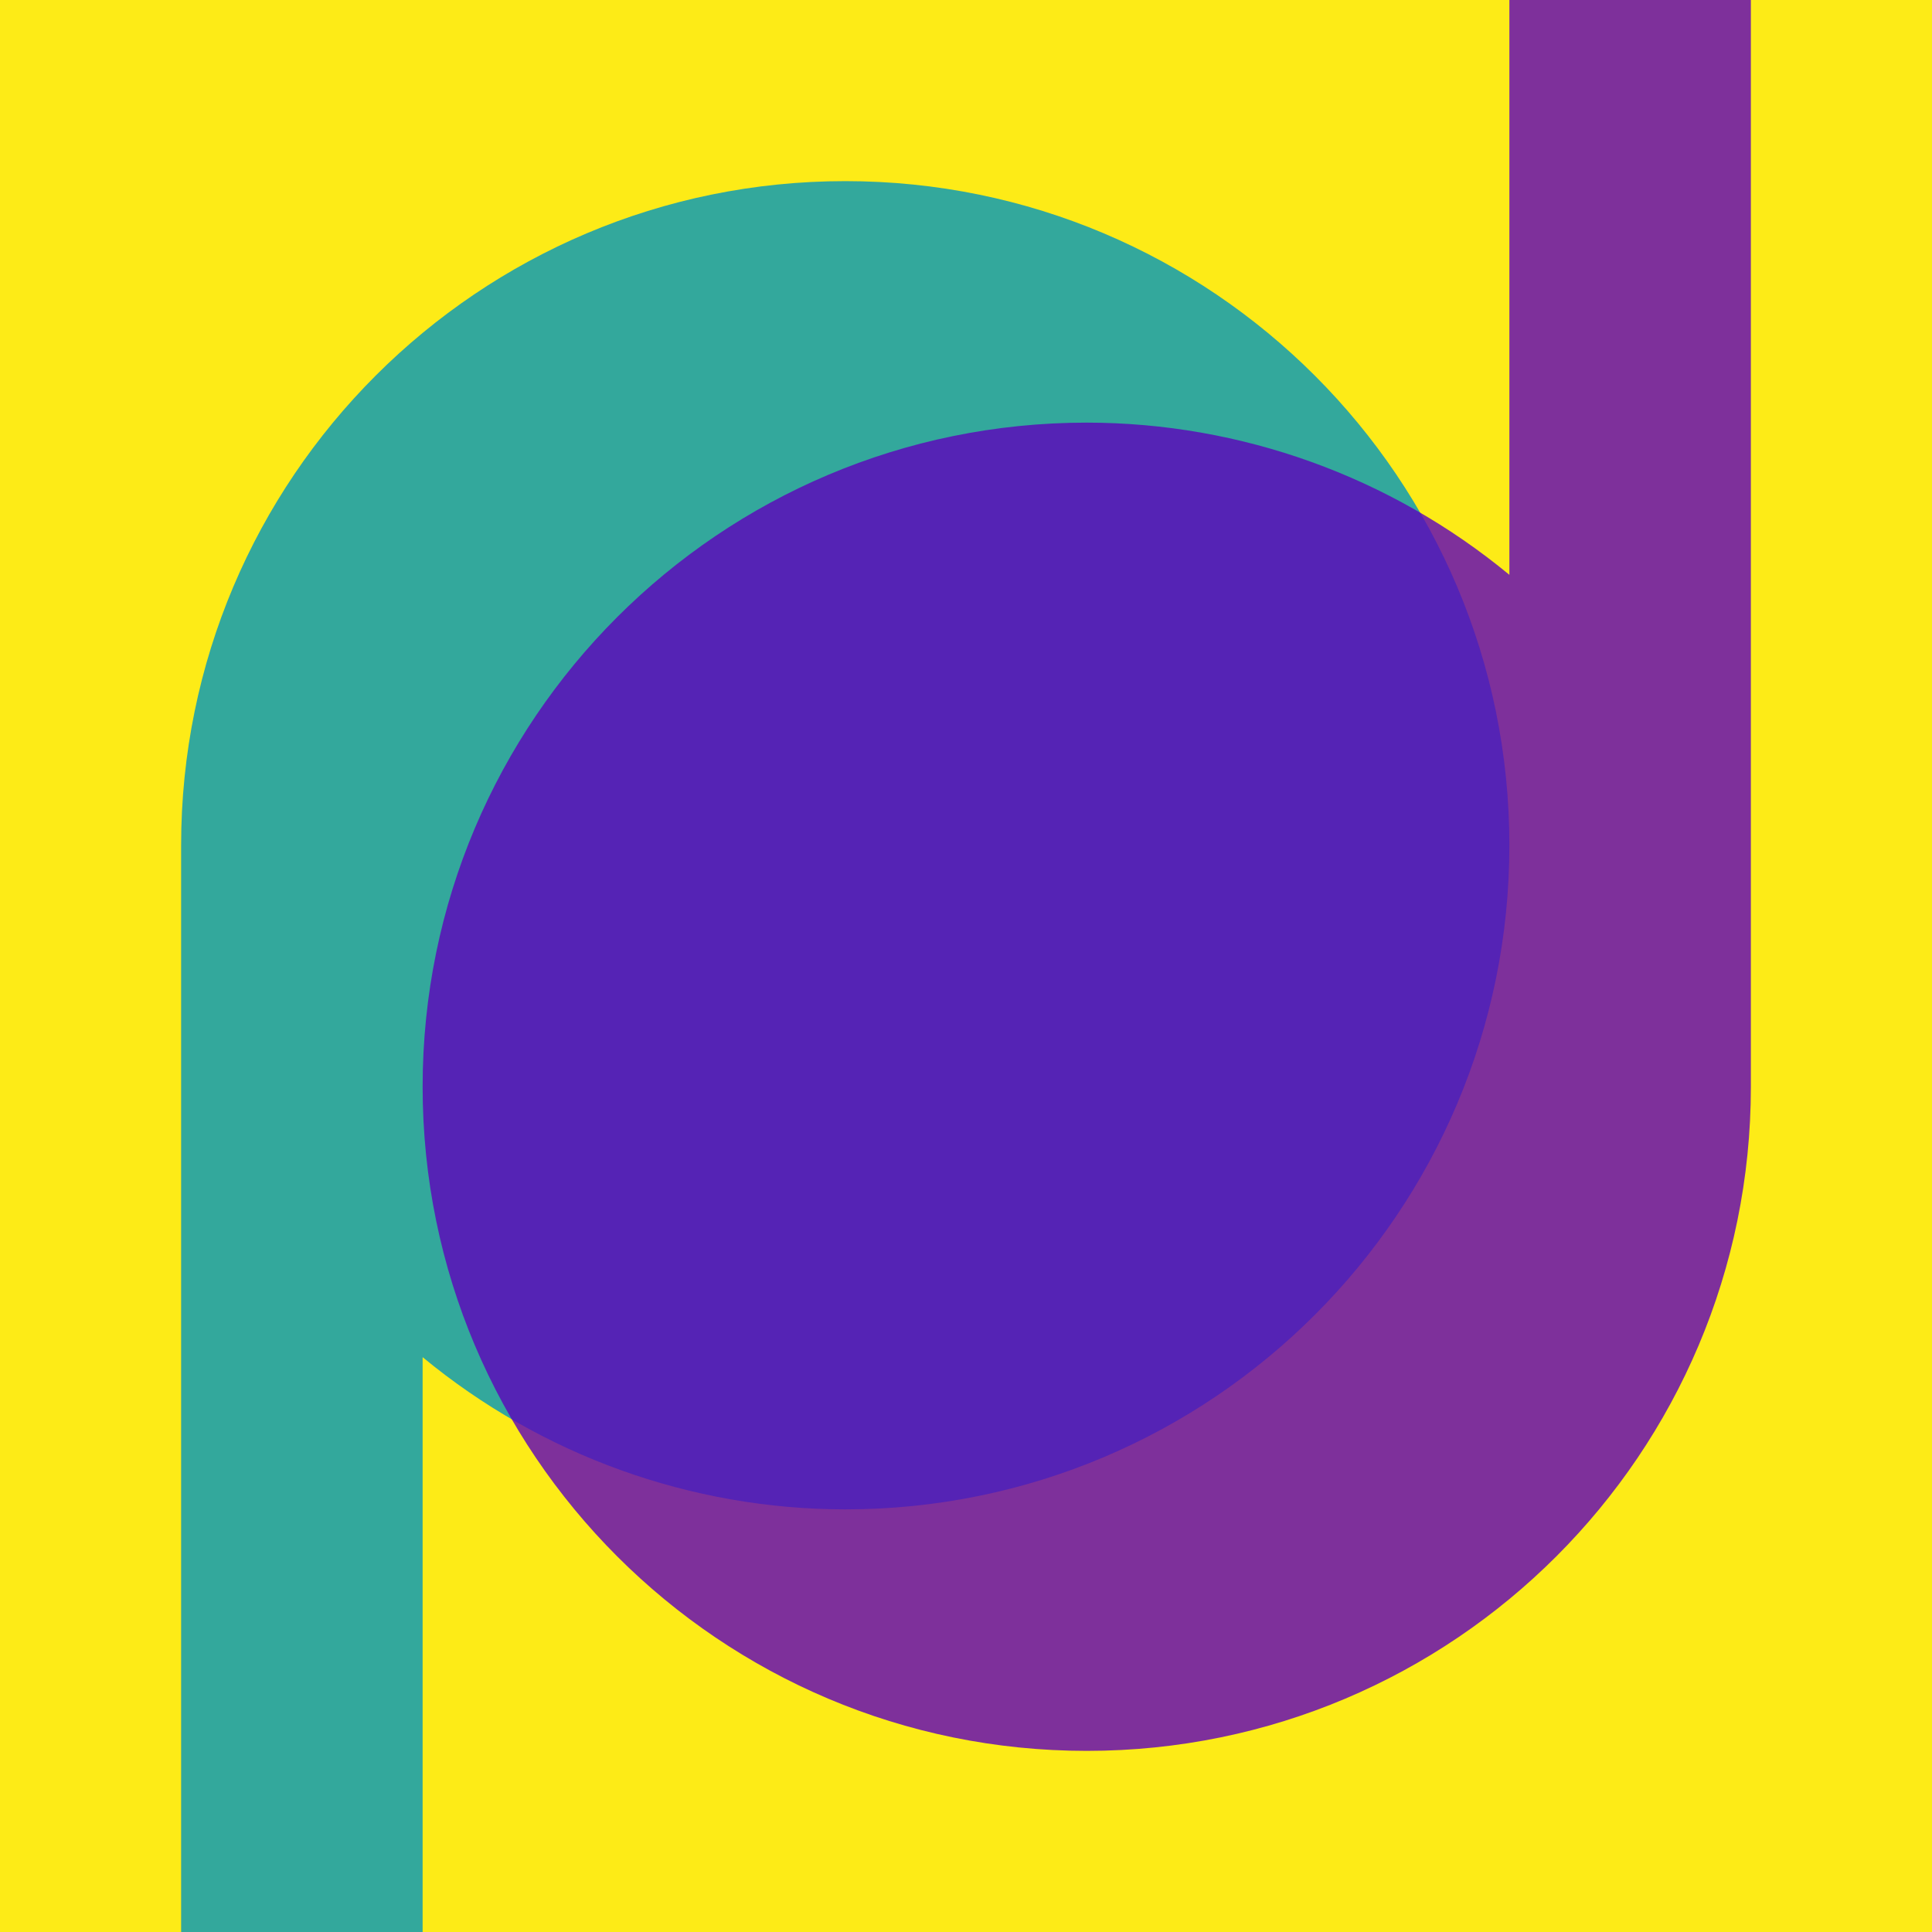
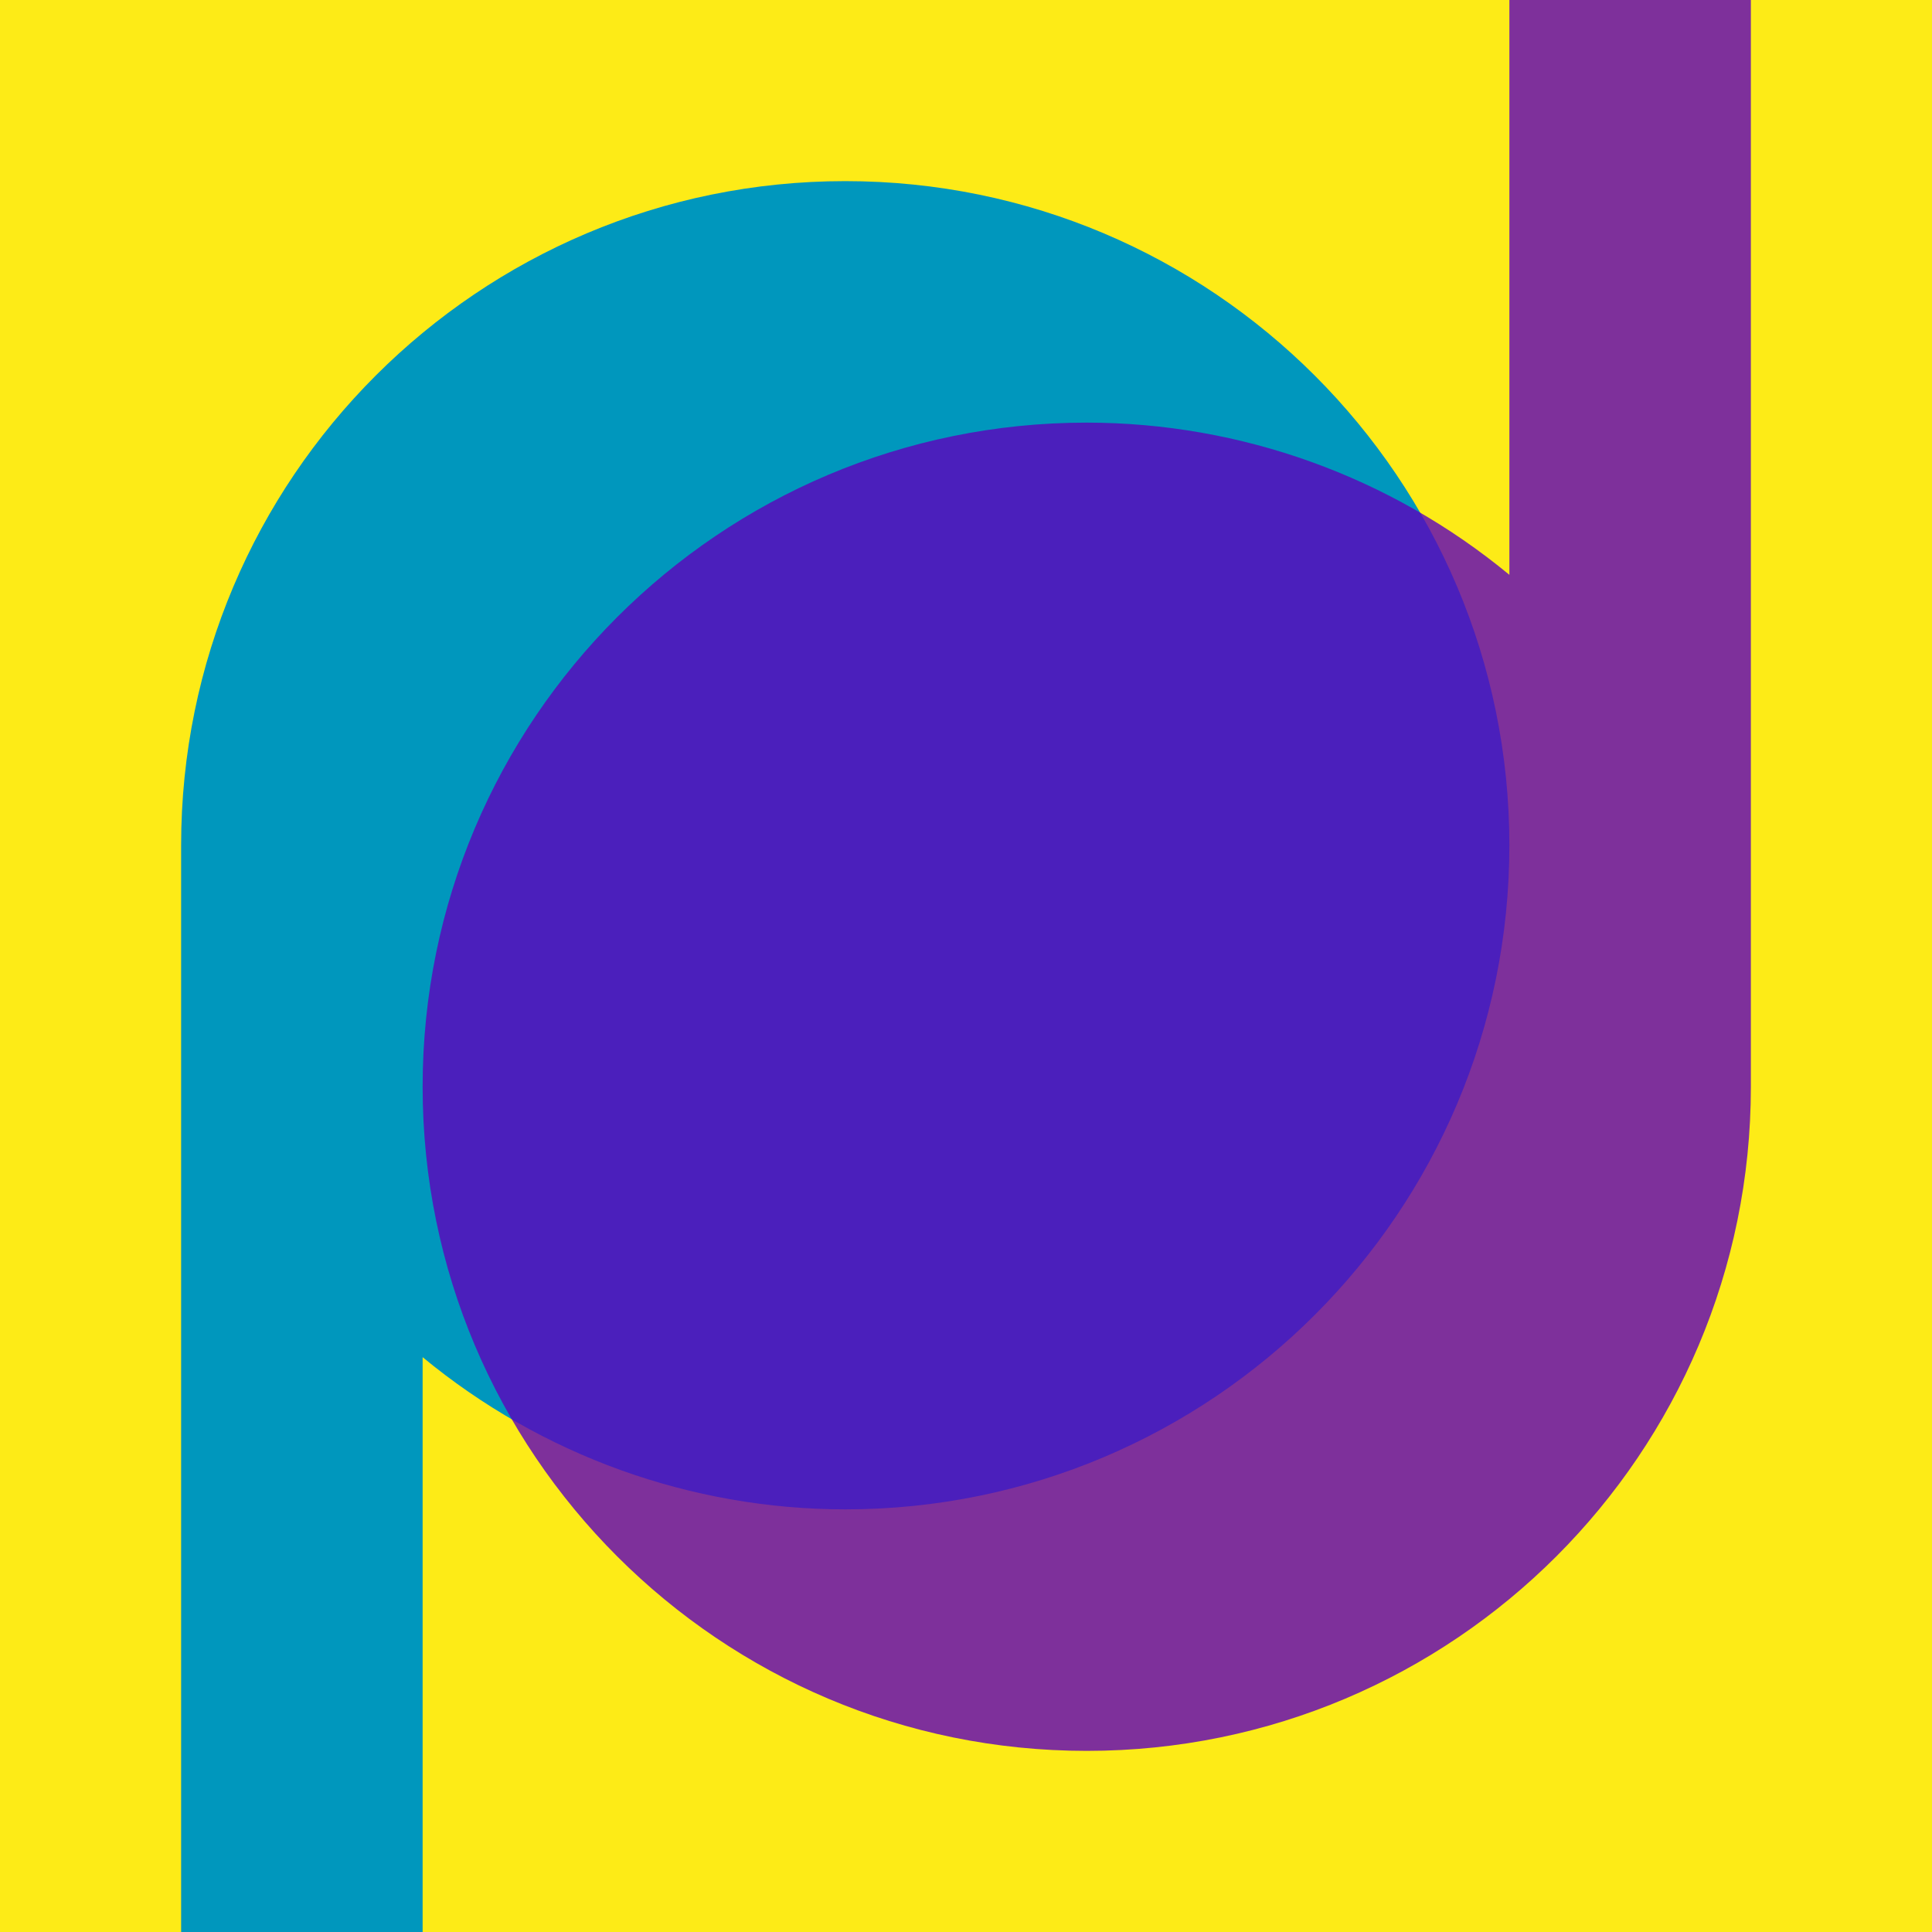
<svg xmlns="http://www.w3.org/2000/svg" width="800" height="800">
  <rect width="100%" height="100%" fill="#fdeb17" />
-   <path style="opacity:0.8;fill:#0097bd" d="M 350 75 A 275 275 0 0 0 75 350 L 75 800 L 175 800 L 175 561.975 A 275 275 0 0 0 350 625 A 275 275 0 0 0 625 350 A 275 275 0 0 0 350 75 z " />
+   <path style="fill:#0097bd" d="M 350 75 A 275 275 0 0 0 75 350 L 75 800 L 175 800 L 175 561.975 A 275 275 0 0 0 350 625 A 275 275 0 0 0 625 350 A 275 275 0 0 0 350 75 z " />
  <path style="opacity:0.8;fill:#5e01bc" d="M 625 0 L 625 238.025 A 275 275 0 0 0 450 175 A 275 275 0 0 0 175 450 A 275 275 0 0 0 450 725 A 275 275 0 0 0 725 450 L 725 0 L 625 0 z " />
</svg>
